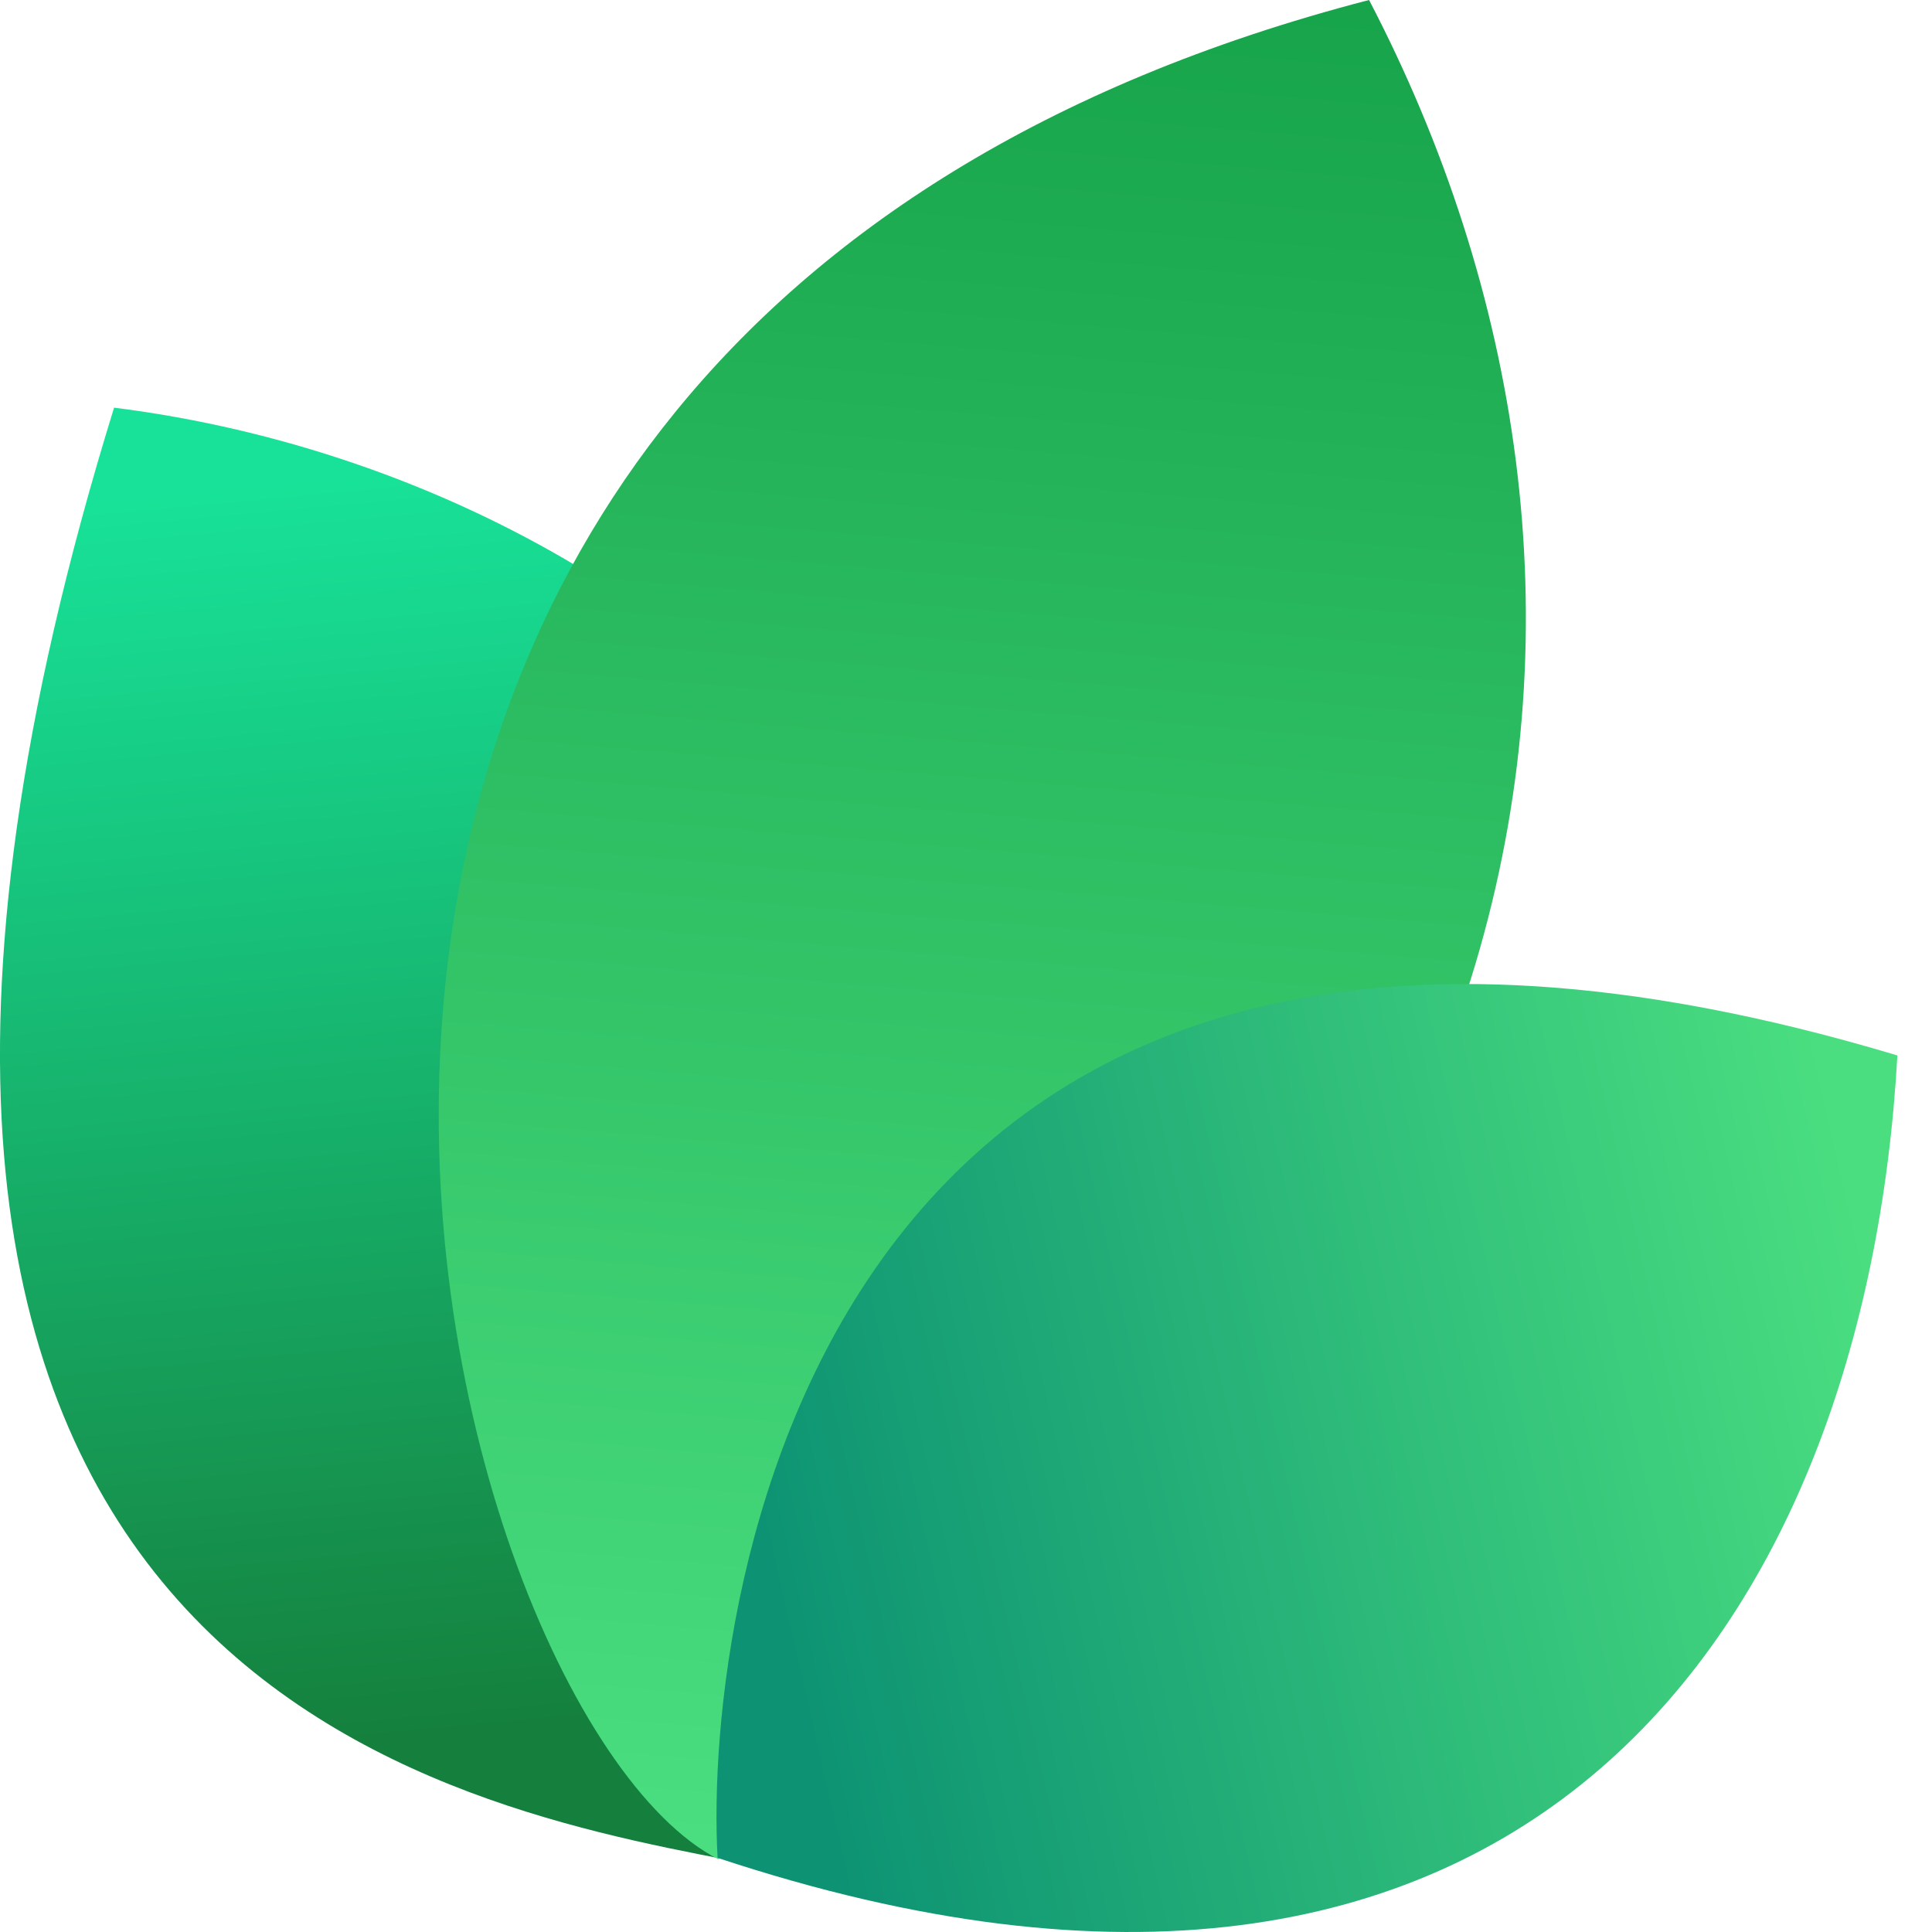
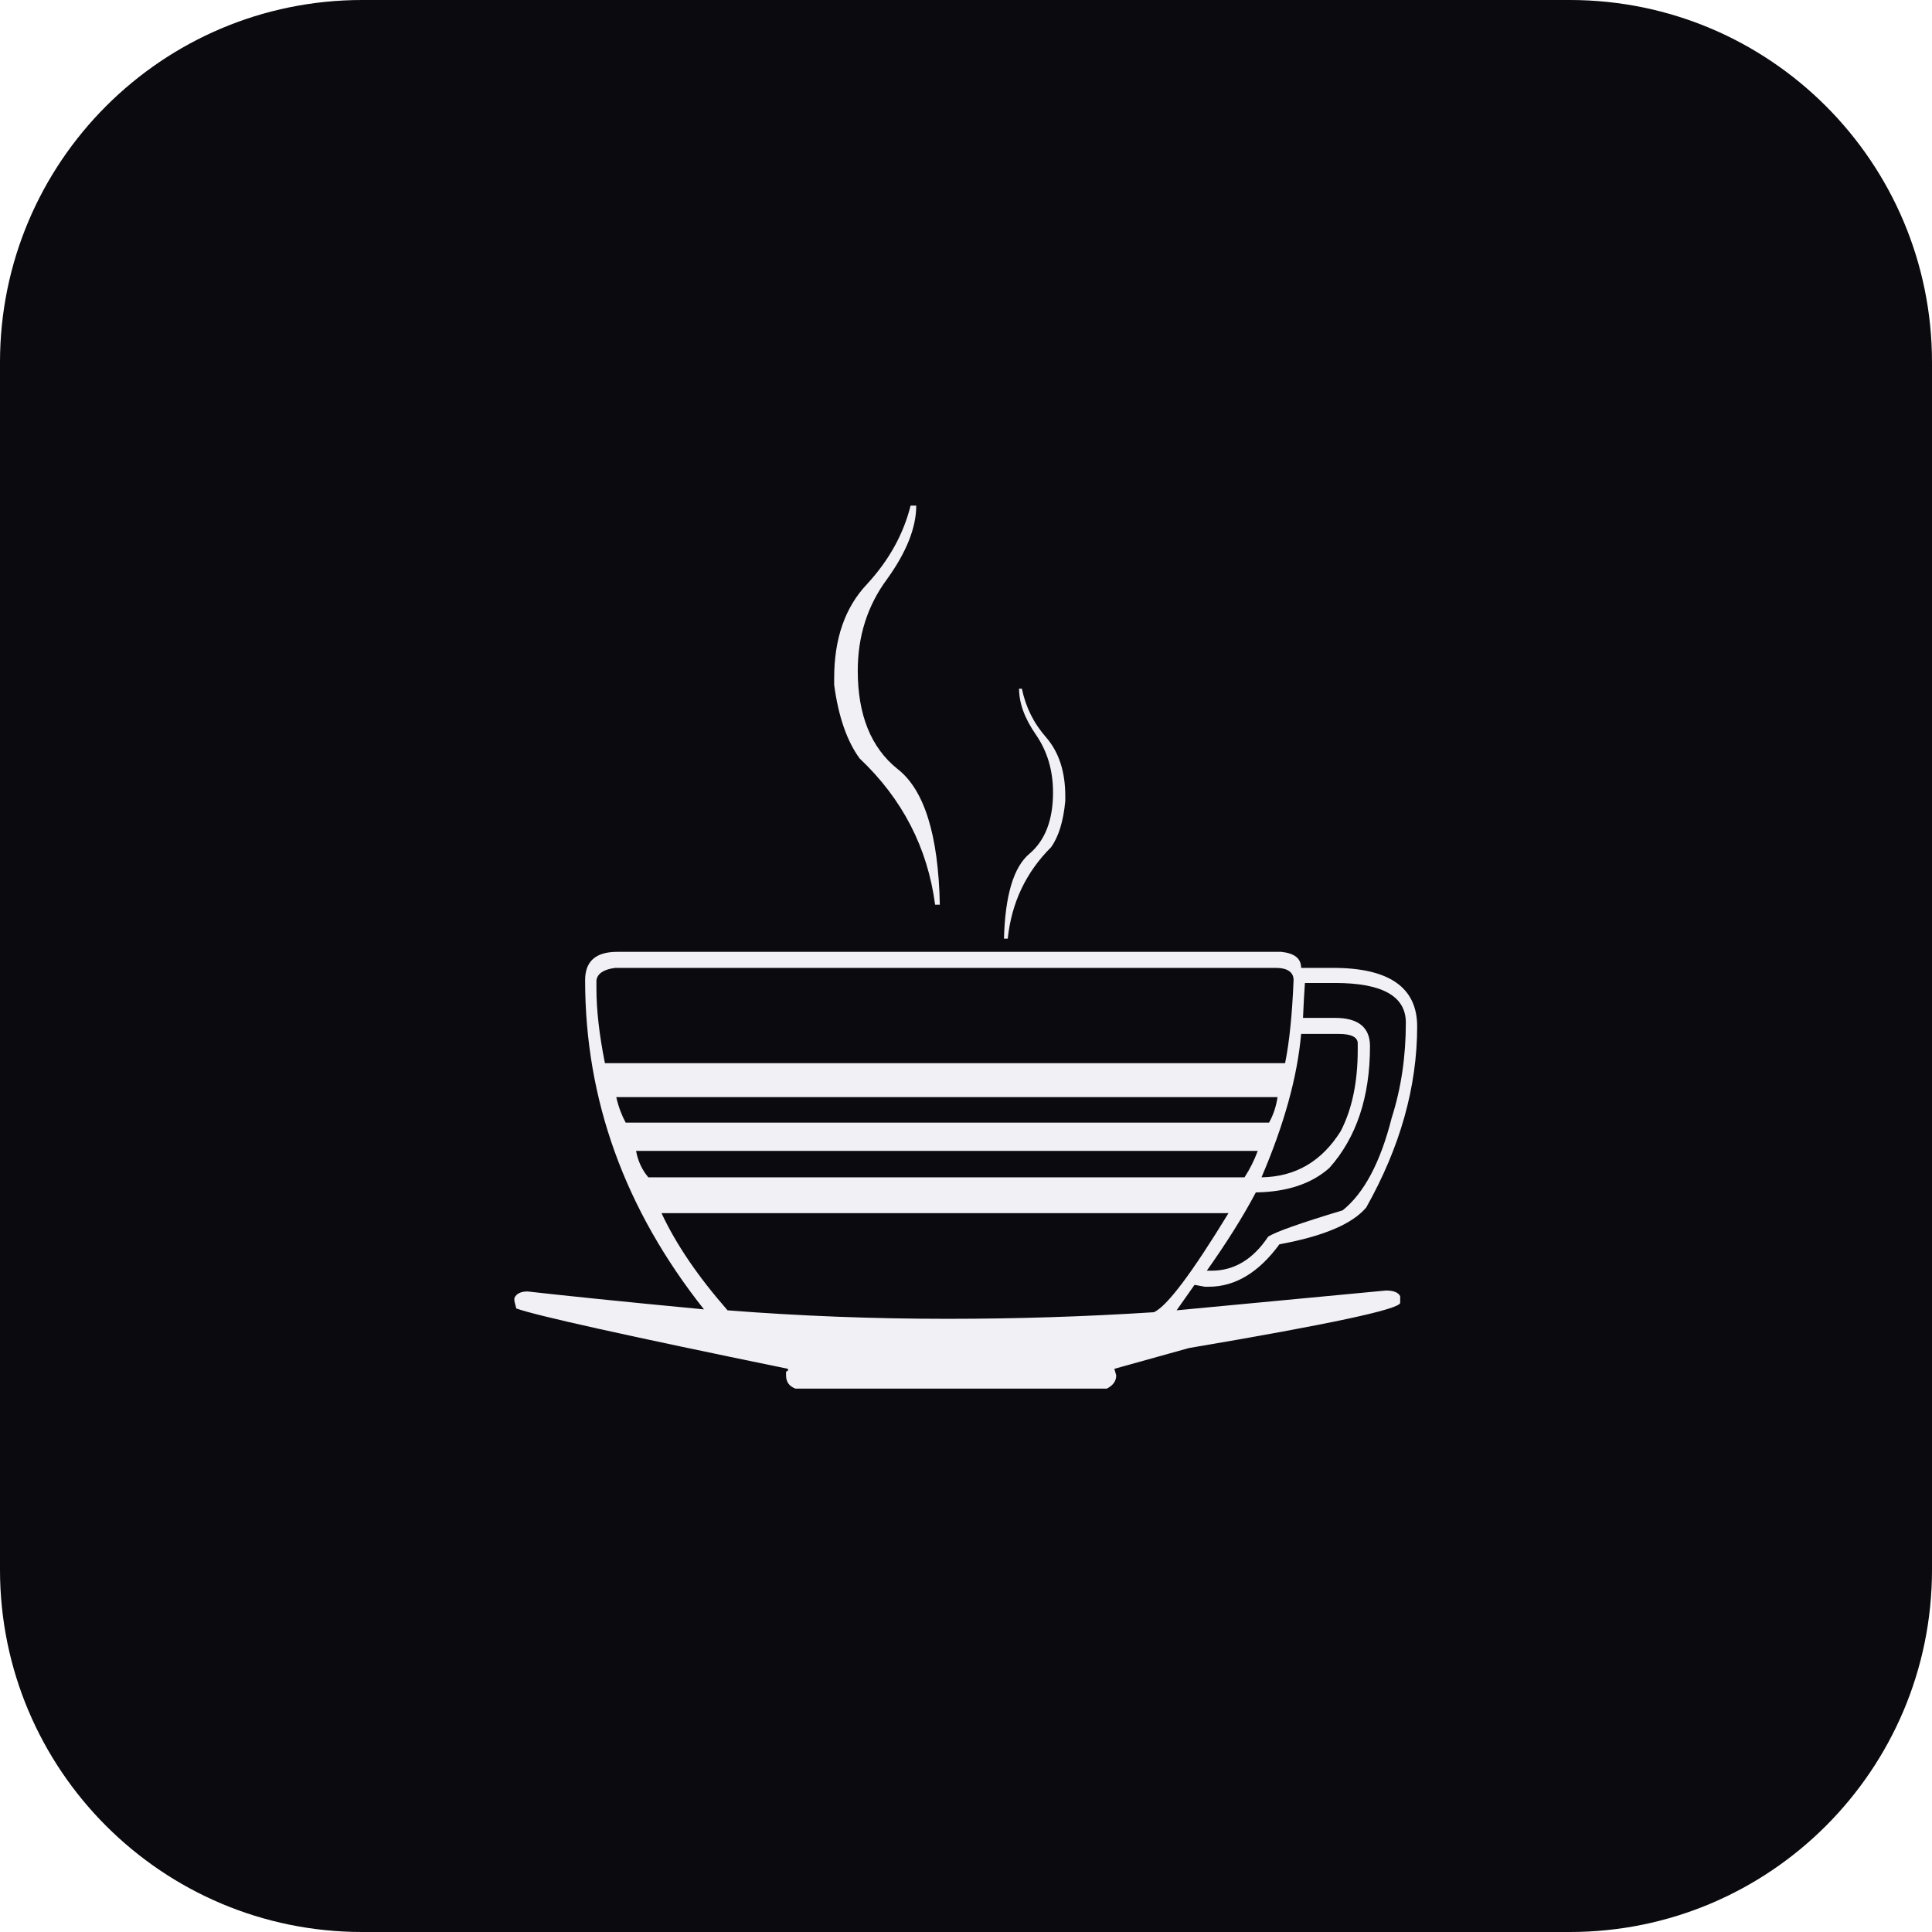
- <svg xmlns="http://www.w3.org/2000/svg" width="24" height="24" viewBox="0 0 24 24" fill="none">
-   <path d="M9.061 23.108C5.268 22.377 -3.391 20.627 1.417 5.064C9.634 6.099 16.973 14.064 9.061 23.108Z" fill="url(#paint0_linear_17557_2021)" />
-   <path d="M8.919 23.094C5.276 21.222 0.784 4.209 17.007 0C20.757 7.193 19.621 16.545 8.919 23.094Z" fill="url(#paint1_linear_17557_2021)" />
-   <path d="M8.914 23.079C8.735 19.882 10.159 9.085 23.57 13.111C23.181 20.123 18.984 26.418 8.914 23.079Z" fill="url(#paint2_linear_17557_2021)" />
-   <defs>
-     <linearGradient id="paint0_linear_17557_2021" x1="3.776" y1="5.916" x2="5.232" y2="21.559" gradientUnits="userSpaceOnUse">
-       <stop stop-color="#18E299" />
-       <stop offset="1" stop-color="#15803D" />
-     </linearGradient>
-     <linearGradient id="paint1_linear_17557_2021" x1="12.171" y1="-0.718" x2="10.19" y2="22.983" gradientUnits="userSpaceOnUse">
-       <stop stop-color="#16A34A" />
-       <stop offset="1" stop-color="#4ADE80" />
-     </linearGradient>
-     <linearGradient id="paint2_linear_17557_2021" x1="23.133" y1="15.353" x2="9.338" y2="18.52" gradientUnits="userSpaceOnUse">
-       <stop stop-color="#4ADE80" />
-       <stop offset="1" stop-color="#0D9373" />
-     </linearGradient>
-   </defs>
+ <svg xmlns="http://www.w3.org/2000/svg" width="32" height="32" viewBox="0 0 32 32" fill="none">
+   <rect width="32" height="32" rx="6" fill="#0a0a0f" />
+   <text x="16" y="23" font-family="system-ui, sans-serif" font-size="20" text-anchor="middle" fill="#f0f0f5">☕</text>
</svg>
